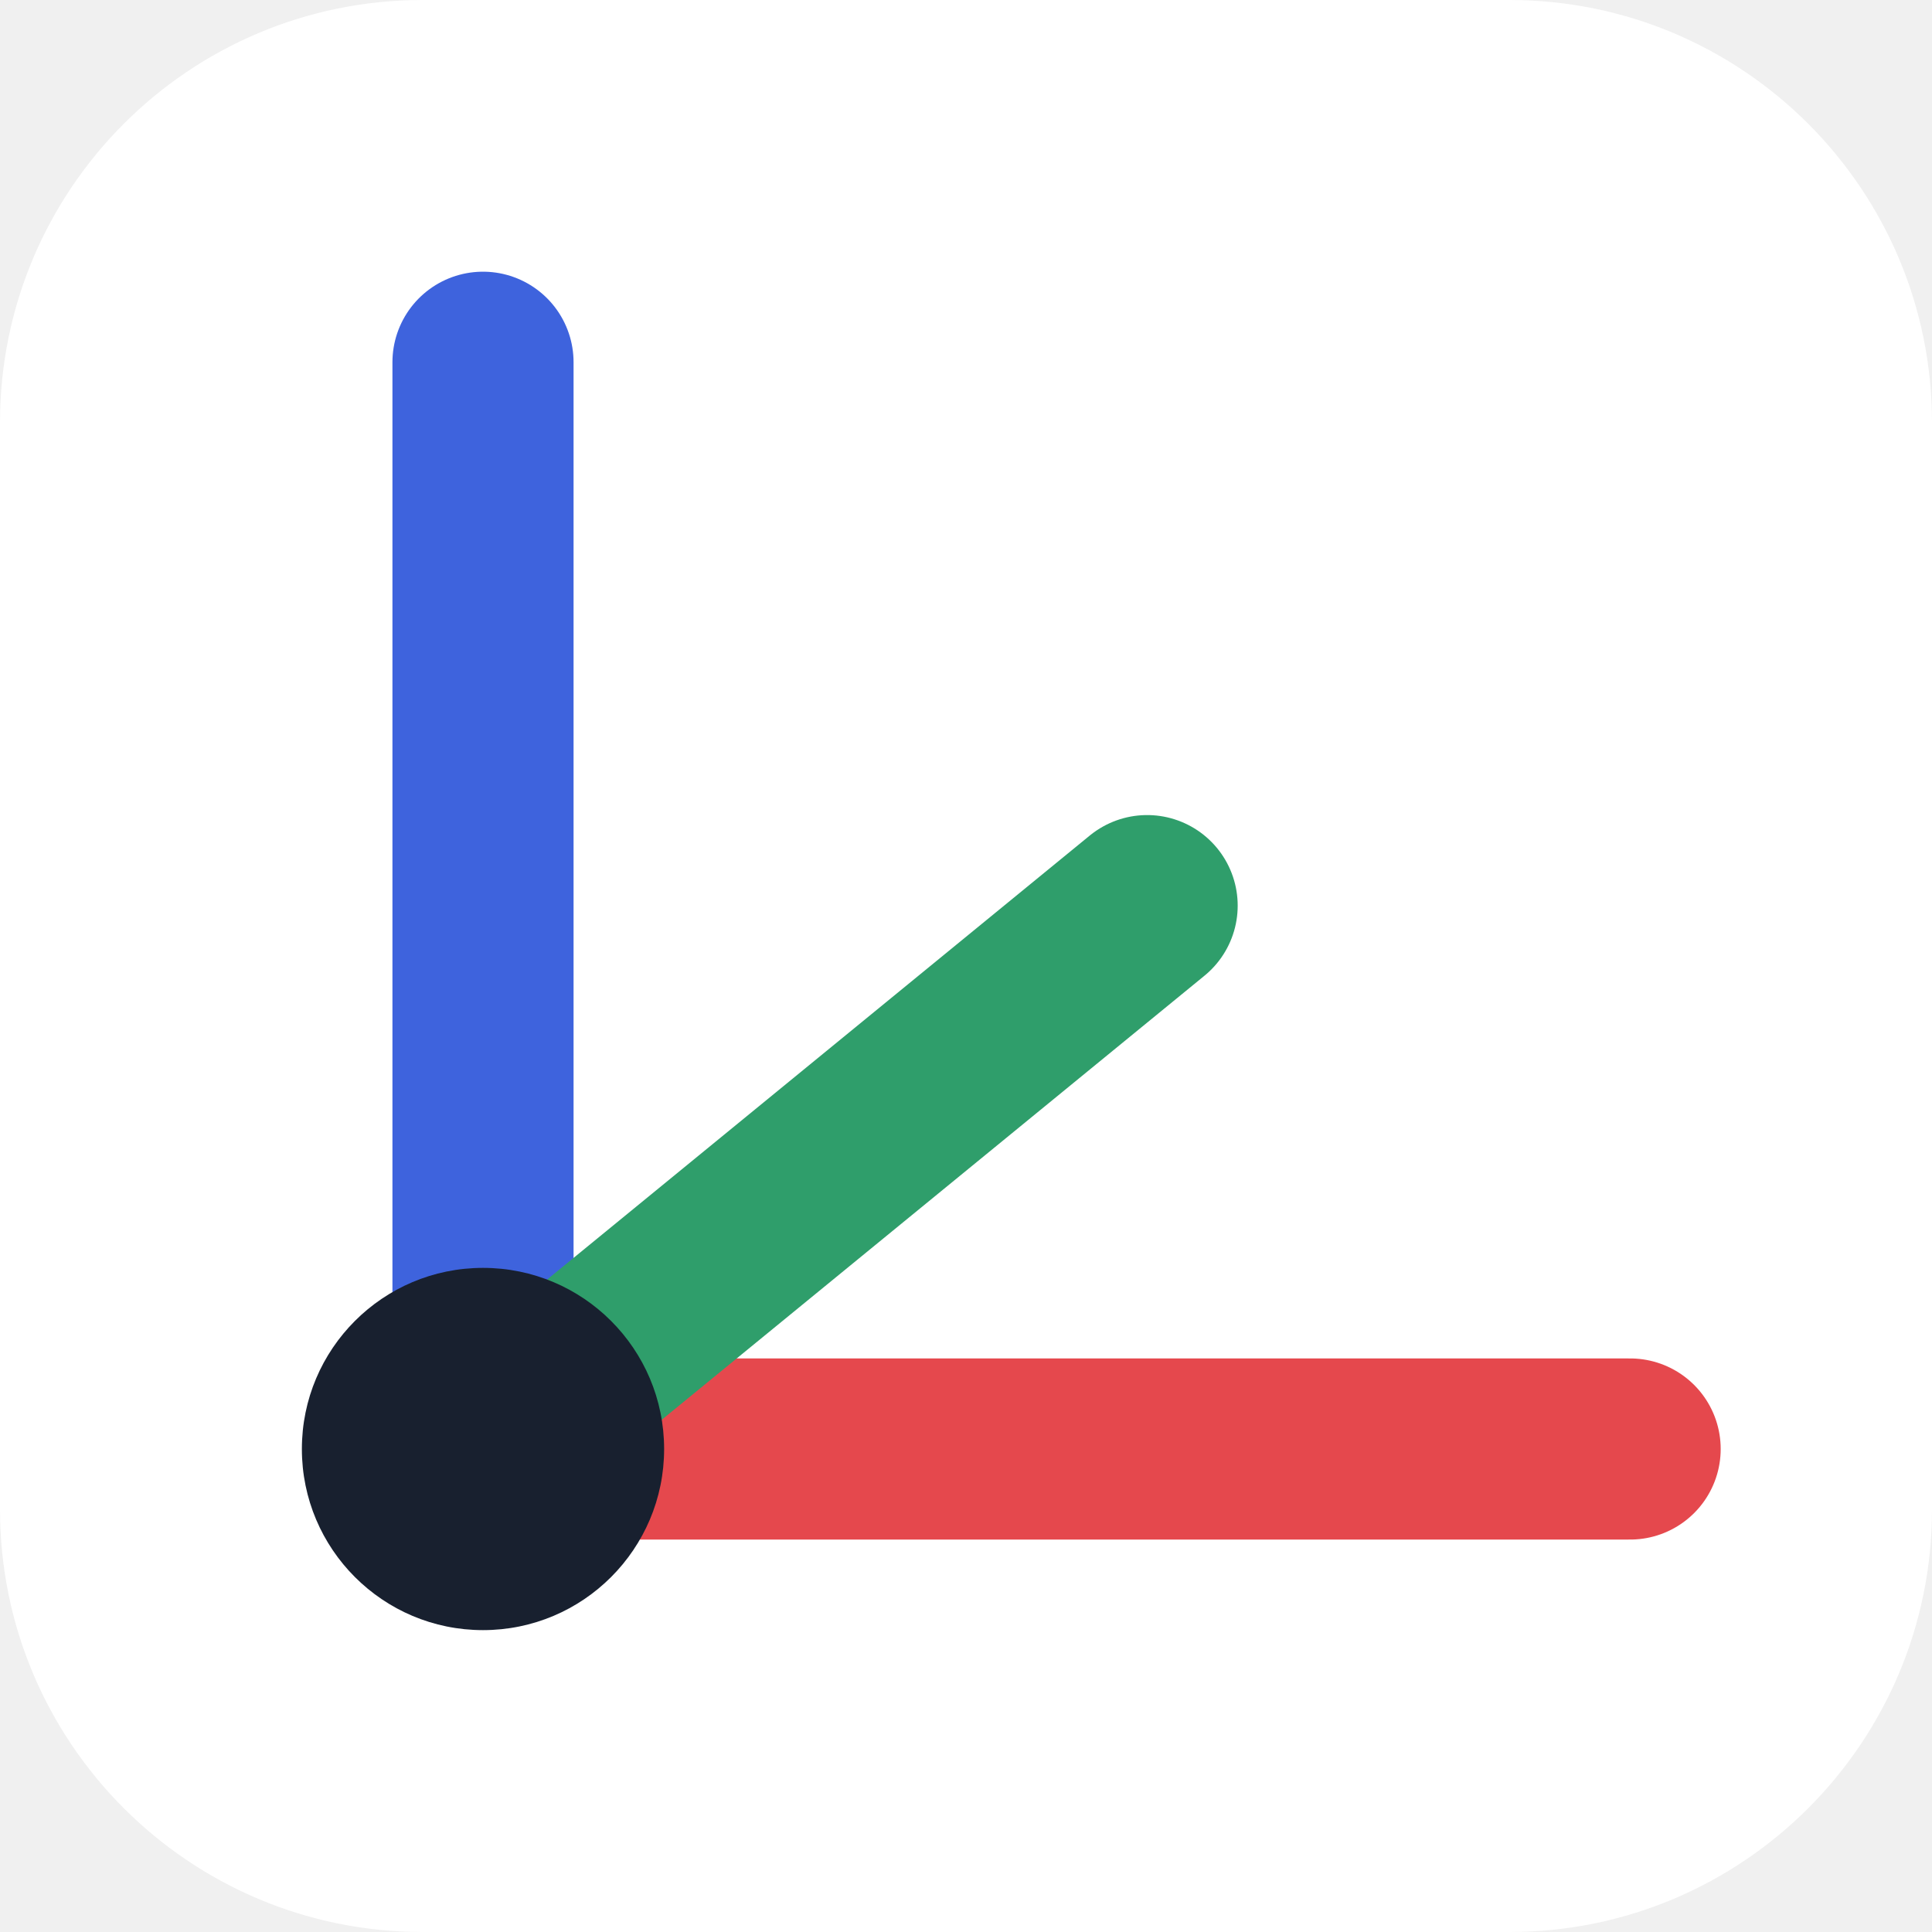
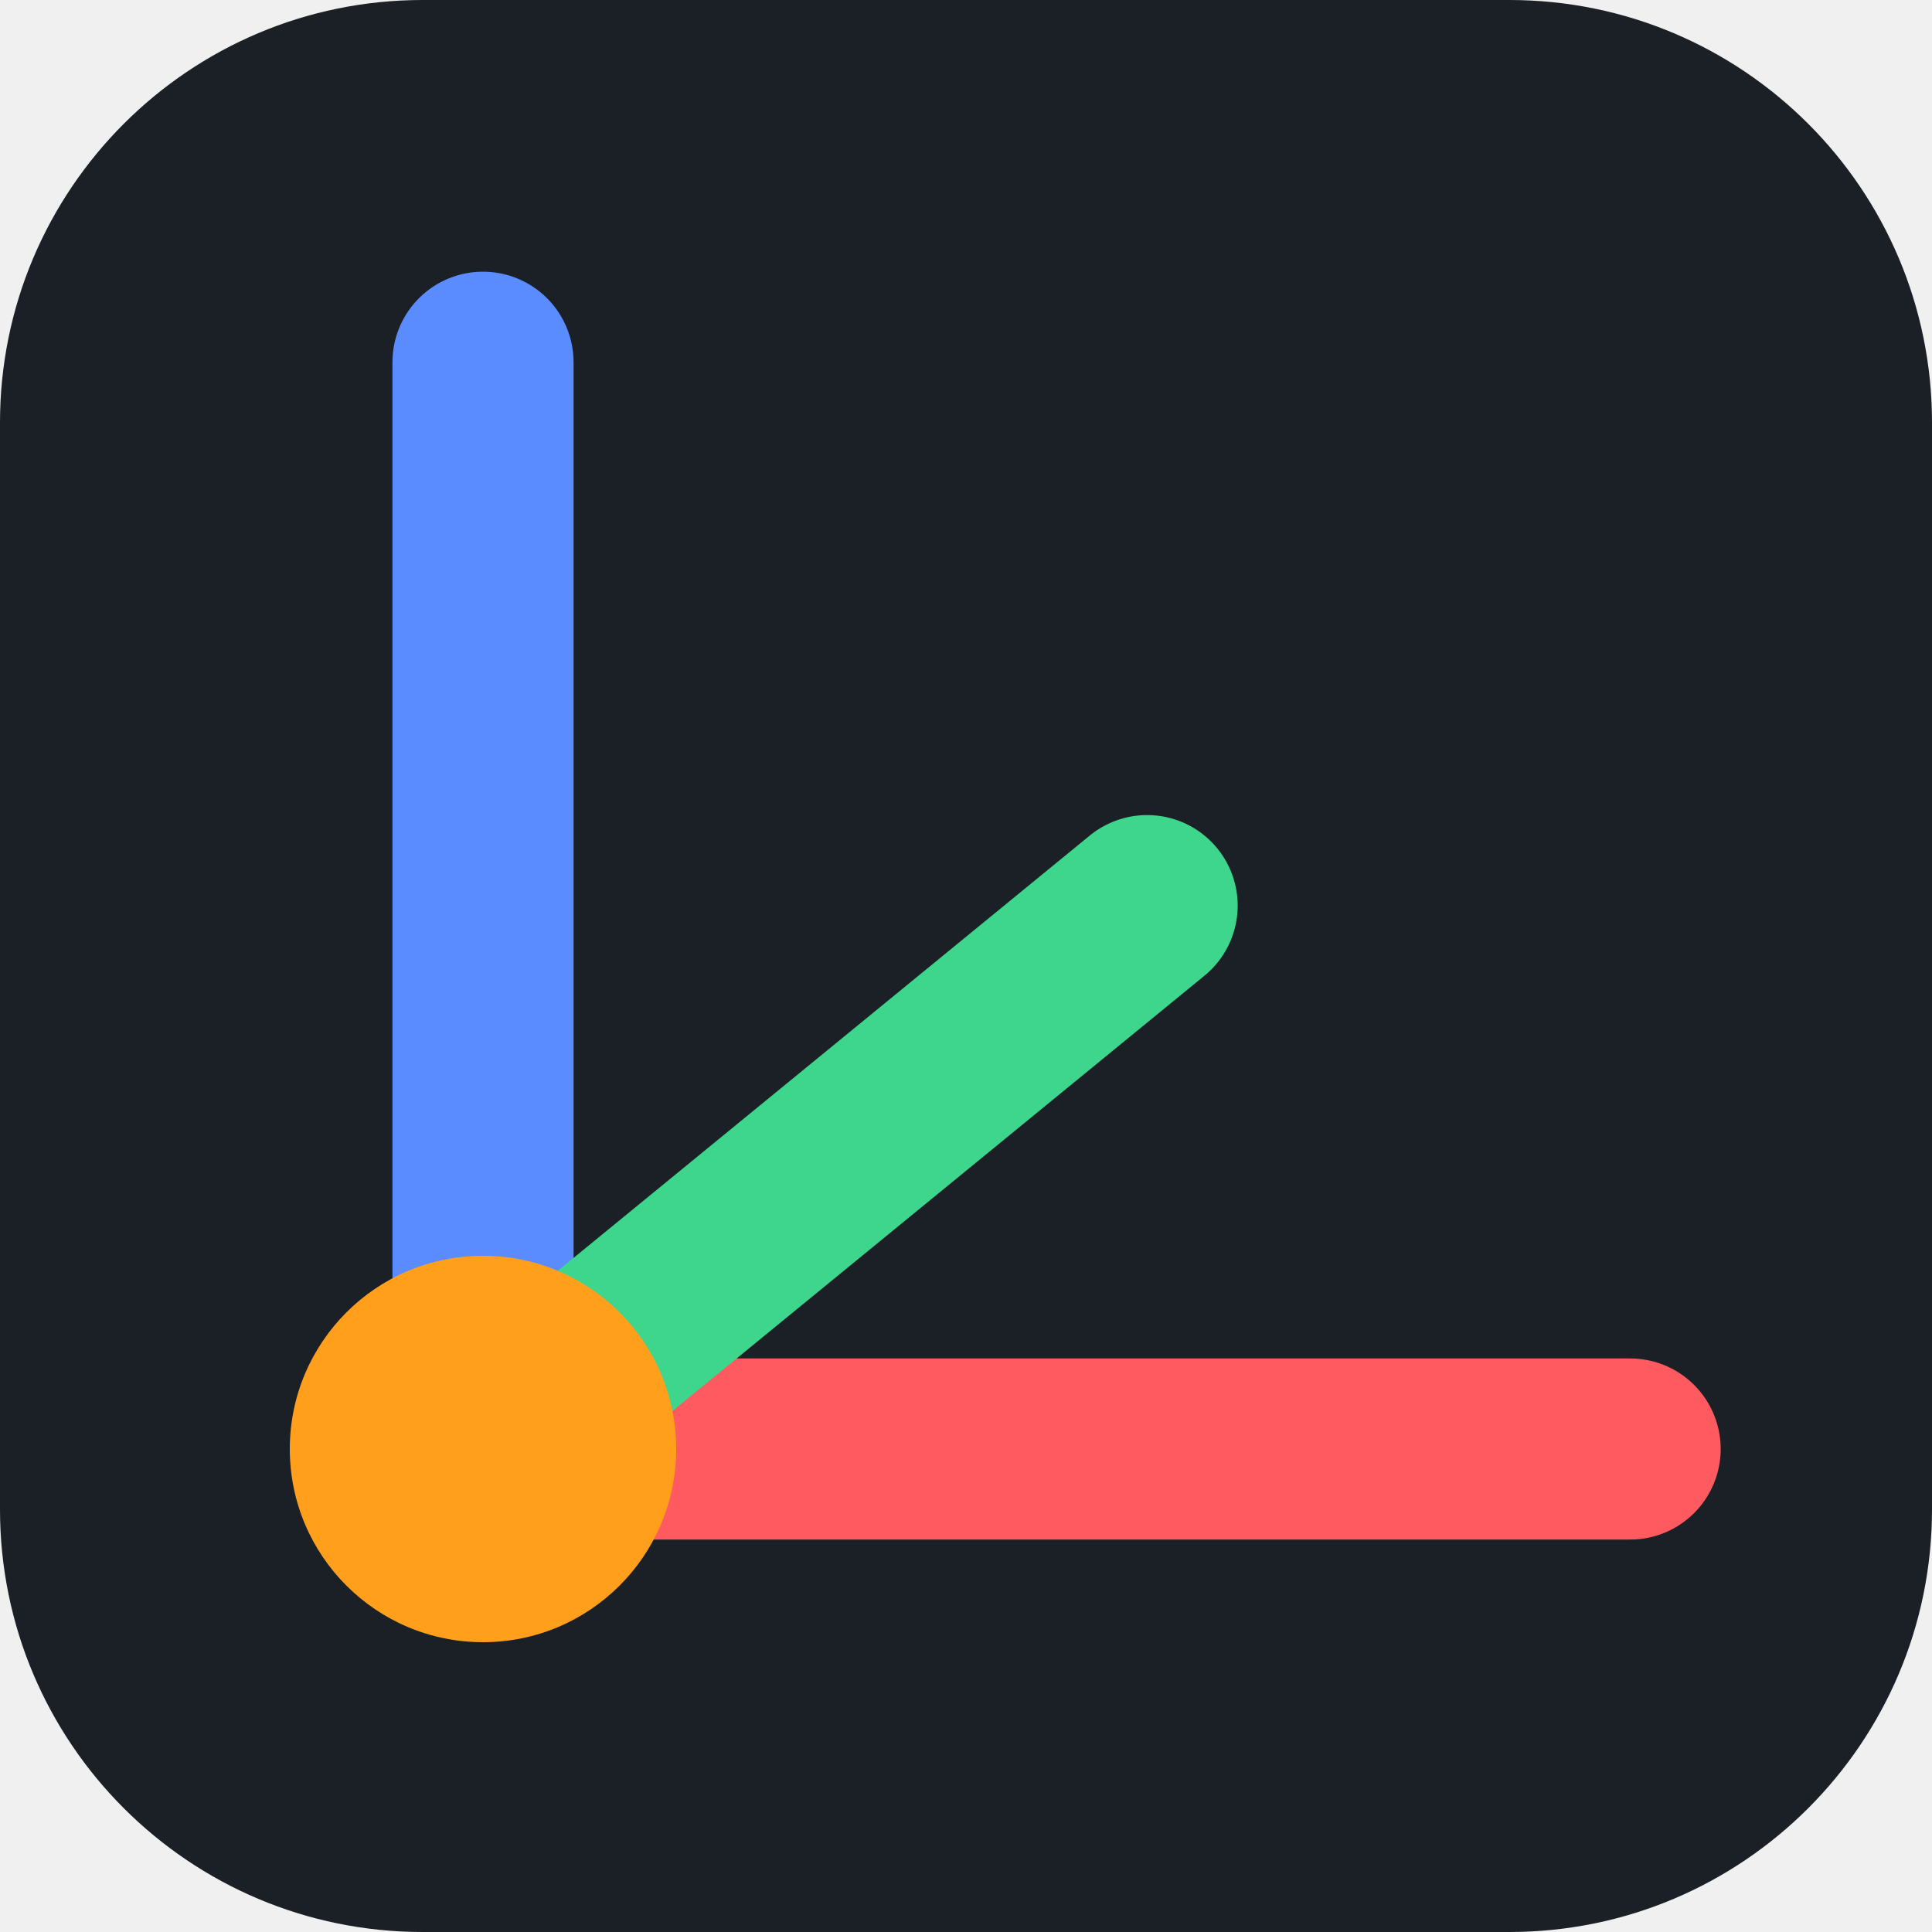
<svg xmlns="http://www.w3.org/2000/svg" viewBox="0 0 32 32">
-   <rect width="32" height="32" rx="7" fill="#fff" />
-   <path d="M8 24 L8 6" stroke="#3E63DD" stroke-width="3" stroke-linecap="round" />
-   <path d="M8 24 L27 24" stroke="#E5484D" stroke-width="3" stroke-linecap="round" />
-   <path d="M8 24 L19 15" stroke="#2F9E6B" stroke-width="3" stroke-linecap="round" />
-   <circle cx="8" cy="24" r="3" fill="#18202F" />
+   <rect width="32" height="32" rx="7" fill="#1B1F26" />
+   <path d="M8 24 L8 6" stroke="#5B8CFF" stroke-width="3" stroke-linecap="round" />
+   <path d="M8 24 L27 24" stroke="#FF5A5F" stroke-width="3" stroke-linecap="round" />
+   <path d="M8 24 L19 15" stroke="#3DD68C" stroke-width="3" stroke-linecap="round" />
+   <circle cx="8" cy="24" r="3.2" fill="#FF9F1C" />
</svg>
